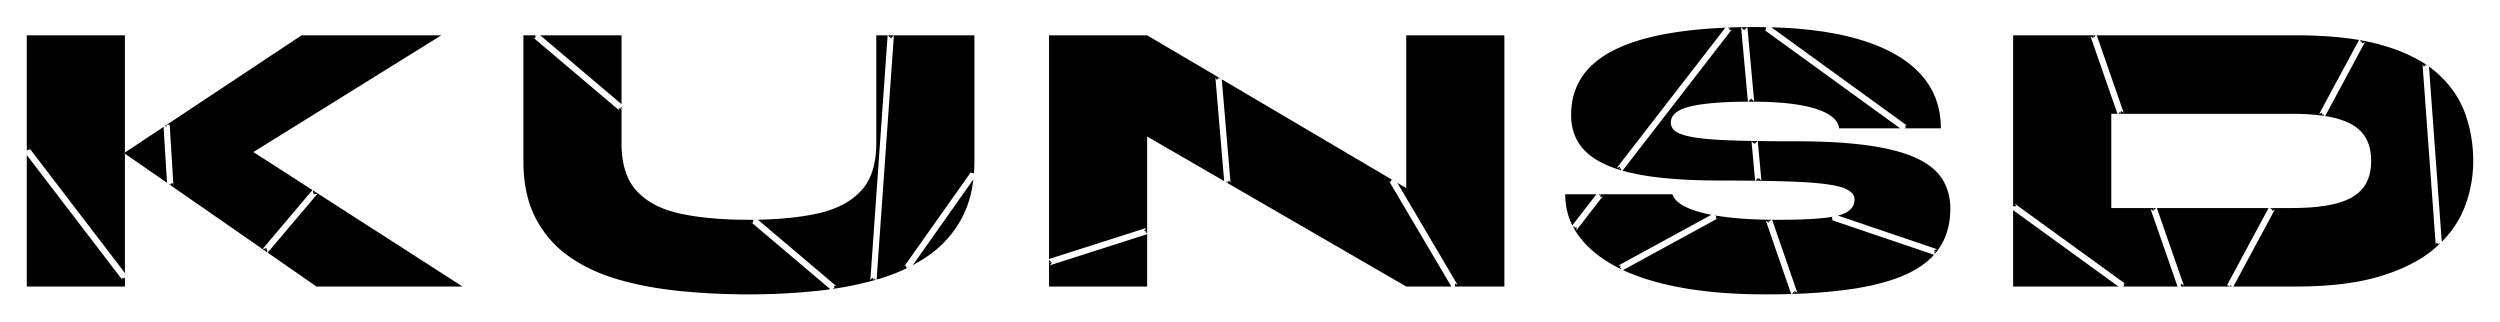
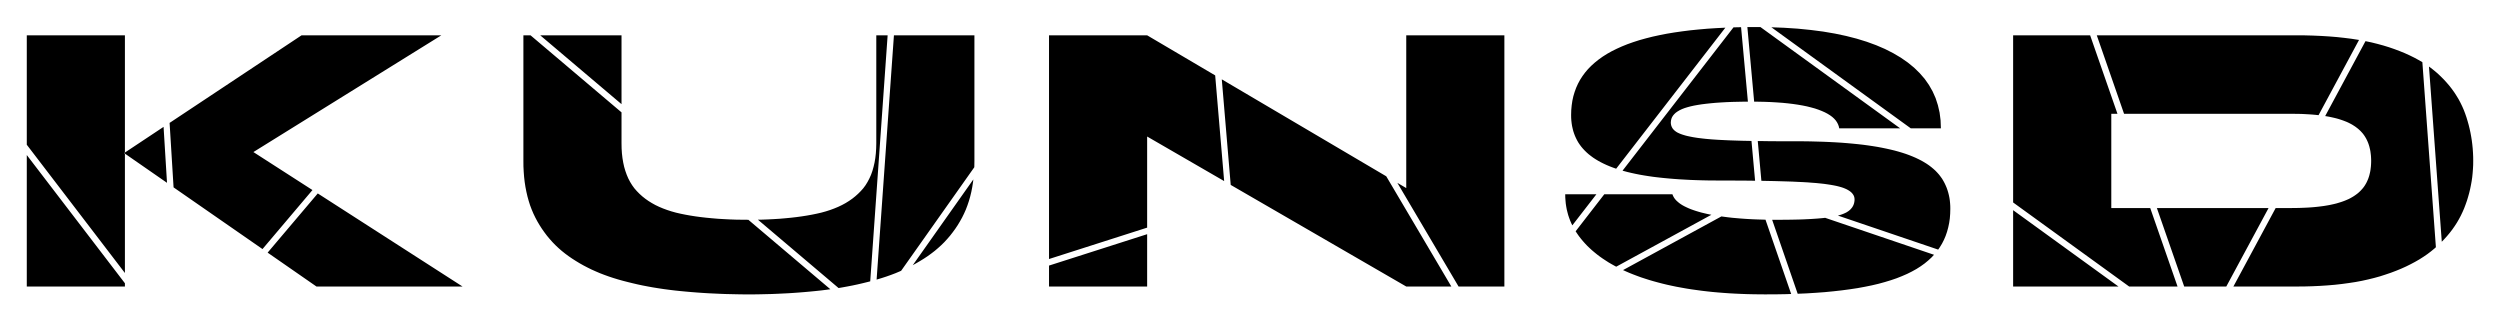
<svg xmlns="http://www.w3.org/2000/svg" viewBox="20 64 560 72" role="img" aria-label="KUNSD">
-   <path fill="#000000" d="M47.98 128.18L47.98 126.31L47.30 126.31L47.43 126.72L47.43 126.73L26.00 98.73L26.00 128.18ZM26.01 97.59L26.00 97.59L26.00 97.81L26.14 97.76ZM123.61 128.18L90.59 106.96L90.22 107.53L91.11 107.40L91.12 107.40L79.95 120.59L90.89 128.18ZM79.44 120.11L79.38 120.20L79.89 120.55L79.78 119.71ZM57.41 104.95L56.64 92.42L47.98 98.17L47.98 98.41ZM58.14 105.45L58.14 105.44L58.13 105.12L57.87 105.27ZM57.32 92.00L57.31 91.98L56.98 92.19L57.34 92.37ZM26.00 71.91L26.00 97.56L26.69 97.56L26.55 97.15L26.56 97.15L47.98 125.15L47.98 98.41L47.81 98.29L47.98 98.17L47.98 71.91ZM47.98 126.28L47.98 126.07L47.84 126.11L47.97 126.28ZM79.37 120.18L79.76 119.62L78.85 119.74L78.84 119.74L89.99 106.57L76.76 98.06L118.86 71.91L87.55 71.91L57.32 91.97L57.33 91.97L58.01 91.93L58.84 105.42L58.84 105.42L58.55 104.90L58.15 105.46ZM90.58 106.95L90.08 106.62L90.19 107.41L90.54 107.01ZM225.25 122.96L226.12 122.45L226.98 121.92L227.81 121.37L228.61 120.79L229.39 120.19L230.13 119.56L230.85 118.91L231.54 118.23L232.19 117.52L232.82 116.79L233.41 116.03L233.98 115.25L234.52 114.44L235.02 113.61L235.50 112.75L235.94 111.86L236.35 110.94L236.71 109.99L237.04 109.01L237.33 108.00L237.58 106.96L237.79 105.88L237.96 104.78L238.03 104.19L224.46 123.40ZM238.17 102.81L238.15 102.81L238.06 102.94L238.15 102.98ZM223.13 124.06L223.14 124.07L223.28 124.00L223.22 123.93ZM215.90 100.41L215.68 101.37L215.42 102.29L215.11 103.16L214.74 103.98L214.33 104.76L213.88 105.49L213.37 106.18L212.81 106.81L212.21 107.41L211.57 107.98L210.89 108.52L210.17 109.02L209.41 109.49L208.60 109.93L207.76 110.33L206.87 110.70L205.95 111.04L204.98 111.35L203.97 111.63L202.92 111.87L201.84 112.09L200.72 112.29L199.57 112.47L198.39 112.63L197.18 112.77L195.93 112.89L194.65 113.00L193.35 113.08L192.01 113.15L190.64 113.20L189.77 113.21L207.38 128.13L207.37 128.13L206.83 127.98L206.93 128.66L207.49 128.57L208.66 128.38L209.81 128.17L210.95 127.95L212.08 127.71L213.20 127.45L214.30 127.18L215.39 126.90L215.63 126.83L215.45 126.17L214.95 126.78L214.95 126.78L218.83 71.91L216.29 71.91L216.29 96.09L216.26 97.24L216.19 98.34L216.07 99.40ZM188.72 113.23L188.72 113.24L188.90 113.39L188.96 113.23ZM219.53 71.91L218.89 71.91L219.49 72.55L219.53 72.05ZM140.12 72.07L140.18 71.91L139.94 71.91L139.94 71.92ZM159.20 88.23L159.22 88.23L159.22 87.93L158.97 88.04ZM159.22 71.91L141.01 71.91L159.22 87.33ZM218.56 125.94L219.58 125.58L220.58 125.20L221.55 124.79L222.51 124.37L223.11 124.08L222.81 123.46L222.56 123.68L222.55 123.67L237.60 102.39L237.60 102.39L237.48 102.72L238.17 102.78L238.19 102.47L238.25 101.27L238.27 100.04L238.27 71.91L219.55 71.91L219.55 72.59L220.23 71.95L220.23 71.95L216.36 126.63L216.46 126.60L217.52 126.28ZM215.65 126.80L215.65 126.83L216.11 126.70L215.68 126.34ZM186.32 113.22L184.88 113.20L183.47 113.15L182.11 113.08L180.77 113.00L179.48 112.89L178.22 112.77L176.99 112.63L175.80 112.47L174.65 112.29L173.53 112.09L172.45 111.87L171.41 111.63L170.41 111.35L169.45 111.04L168.53 110.70L167.65 110.33L166.81 109.93L166.02 109.49L165.26 109.02L164.55 108.52L163.87 107.98L163.24 107.41L162.65 106.81L162.10 106.18L161.60 105.49L161.15 104.76L160.74 103.98L160.39 103.16L160.08 102.29L159.81 101.37L159.60 100.41L159.43 99.40L159.31 98.34L159.24 97.24L159.22 96.09L159.22 88.26L158.53 88.26L158.77 88.78L158.77 88.78L139.47 72.44L139.48 72.43L139.92 72.59L139.92 71.91L137.24 71.91L137.24 100.04L137.25 101.27L137.31 102.47L137.40 103.64L137.53 104.78L137.70 105.88L137.91 106.96L138.15 108.00L138.43 109.01L138.74 109.99L139.10 110.94L139.49 111.86L139.92 112.75L140.38 113.61L140.87 114.44L141.39 115.25L141.94 116.03L142.51 116.79L143.12 117.52L143.75 118.23L144.41 118.91L145.10 119.56L145.82 120.19L146.57 120.79L147.35 121.37L148.15 121.92L148.98 122.45L149.82 122.96L150.69 123.45L151.59 123.92L152.50 124.37L153.44 124.79L154.40 125.20L155.39 125.58L156.39 125.94L157.42 126.28L158.47 126.60L159.54 126.90L160.63 127.18L161.73 127.45L162.84 127.71L163.97 127.95L165.12 128.17L166.28 128.38L167.46 128.57L168.65 128.75L169.86 128.91L171.08 129.06L172.32 129.19L173.57 129.31L174.83 129.42L176.09 129.52L177.36 129.61L178.64 129.69L179.93 129.75L181.22 129.81L182.52 129.86L183.83 129.89L185.14 129.92L186.47 129.94L187.80 129.94L189.06 129.94L190.31 129.92L191.56 129.89L192.81 129.86L194.06 129.81L195.30 129.75L196.55 129.69L197.78 129.61L199.02 129.52L200.25 129.42L201.48 129.31L202.70 129.19L203.92 129.06L205.12 128.91L206.00 128.79L188.25 113.76L188.26 113.76L188.70 113.92L188.70 113.23L187.80 113.23ZM206.91 128.66L206.91 128.65L206.68 128.46L206.61 128.71ZM276.96 128.18L276.96 116.46L255.19 123.42L255.19 123.41L255.66 122.76L254.98 122.76L254.98 128.18ZM276.96 115.73L276.93 115.73L276.48 115.88L276.96 116.23ZM292.97 81.69L293.25 81.51L292.95 81.34L292.95 81.35ZM335.00 128.18L345.10 128.18L331.16 104.58L331.17 104.57L331.41 104.81L331.76 104.22L293.68 81.77L295.64 104.93L295.63 104.93L295.30 104.40L294.95 105.00ZM335.00 71.91L335.00 106.13L333.01 104.96L346.51 127.83L346.51 127.83L345.92 127.50L345.92 128.18L355.91 128.18L356.98 128.18L356.98 123.58L356.98 71.91ZM331.78 104.23L331.78 104.24L331.86 104.37L331.92 104.31ZM276.75 115.06L276.75 115.07L276.28 115.71L276.96 115.71L276.96 94.58L294.21 104.56L292.25 81.39L292.25 81.39L292.59 81.92L292.94 81.32L276.96 71.91L260.00 71.91L254.98 71.91L254.98 79.01L254.98 122.02ZM294.93 104.98L294.94 104.97L294.91 104.63L294.63 104.81ZM255.01 122.74L255.46 122.60L254.98 122.25L254.98 122.74ZM454.69 90.95L454.47 89.22L454.09 87.57L453.58 85.99L452.91 84.48L452.09 83.04L451.13 81.67L450.01 80.38L448.75 79.15L447.34 78.00L445.79 76.92L444.08 75.91L442.23 74.97L440.25 74.12L438.14 73.35L435.90 72.66L433.52 72.05L431.01 71.52L428.37 71.07L425.59 70.71L422.69 70.42L419.65 70.22L416.79 70.11L447.24 92.18L447.24 92.19L446.84 92.06L446.84 92.75L454.76 92.75ZM415.58 70.09L415.58 70.10L415.74 70.22L415.78 70.09ZM426.70 129.59L428.73 129.44L430.69 129.25L432.56 129.04L434.36 128.80L436.08 128.54L437.72 128.24L439.29 127.92L440.78 127.57L442.20 127.18L443.55 126.77L444.84 126.33L446.05 125.85L447.20 125.35L448.28 124.81L449.29 124.25L450.23 123.65L451.11 123.02L451.91 122.36L452.65 121.68L453.22 121.07L430.13 113.24L430.14 113.23L430.47 113.25L430.35 112.57L430.20 112.60L429.64 112.69L429.05 112.77L428.43 112.84L427.77 112.90L427.07 112.96L426.34 113.01L425.57 113.06L424.76 113.10L423.91 113.14L423.02 113.17L422.10 113.19L421.13 113.21L420.13 113.22L419.09 113.23L418.01 113.23L416.96 113.23L422.61 129.60L422.60 129.60L421.94 129.14L421.96 129.83L422.40 129.81L424.59 129.72ZM453.69 120.51L453.67 120.49L453.25 120.34L453.40 120.87ZM416.22 113.25L416.37 113.68L416.70 113.23L416.22 113.22ZM384.96 125.12L385.81 125.46L386.68 125.79L387.58 126.12L388.50 126.42L389.44 126.72L390.40 127.00L391.39 127.27L392.39 127.53L393.42 127.78L394.47 128.01L395.53 128.23L396.62 128.43L397.74 128.63L398.87 128.81L400.02 128.97L401.20 129.13L402.39 129.27L403.60 129.40L404.84 129.51L406.09 129.61L407.36 129.70L408.64 129.77L409.95 129.83L411.28 129.88L412.62 129.91L413.99 129.93L415.37 129.94L417.79 129.93L420.14 129.89L421.22 129.85L415.55 113.45L415.56 113.45L416.19 113.90L416.20 113.22L415.82 113.22L414.77 113.19L413.73 113.16L412.72 113.12L411.73 113.07L410.76 113.01L409.82 112.94L408.90 112.86L408.00 112.78L407.12 112.68L406.27 112.57L405.44 112.46L404.64 112.34L404.46 112.31L404.34 112.98L404.78 112.91L404.78 112.92L383.56 124.50L384.13 124.76ZM382.80 124.11L382.80 124.13L383.11 124.28L383.10 123.95ZM421.94 129.80L421.78 129.35L421.44 129.84L421.94 129.83ZM370.73 109.58L370.83 110.25L370.95 110.91L371.11 111.55L371.28 112.19L371.49 112.81L371.72 113.43L371.98 114.03L372.20 114.48L377.59 107.52L370.61 107.52L370.62 108.22L370.67 108.90ZM372.56 115.15L372.58 115.14L372.84 114.80L372.35 114.76ZM378.46 107.53L378.46 107.52L378.14 107.52L378.27 107.79ZM404.48 70.30L402.47 70.43L400.52 70.60L398.63 70.79L396.81 71.02L395.06 71.27L393.37 71.55L391.74 71.87L390.18 72.21L388.68 72.59L387.24 72.99L385.87 73.43L384.57 73.89L383.33 74.39L382.15 74.92L381.04 75.47L379.99 76.06L379.01 76.68L378.10 77.33L377.25 78.01L376.46 78.72L375.73 79.46L375.07 80.24L374.48 81.04L373.94 81.88L373.47 82.75L373.06 83.66L372.72 84.59L372.43 85.56L372.21 86.56L372.06 87.59L371.96 88.66L371.93 89.76L371.94 90.39L371.98 91.01L372.05 91.62L372.14 92.21L372.27 92.79L372.41 93.35L372.59 93.90L372.79 94.43L373.02 94.94L373.27 95.44L373.55 95.93L373.86 96.39L374.20 96.85L374.57 97.29L374.97 97.72L375.39 98.13L375.85 98.54L376.34 98.92L376.85 99.30L377.40 99.66L377.98 100.01L378.58 100.34L379.22 100.66L379.89 100.97L380.58 101.26L381.31 101.54L382.07 101.81L382.72 102.02L382.93 101.36L382.19 101.60L382.18 101.59L406.48 70.20ZM407.38 70.18L407.37 70.16L407.06 70.18L407.19 70.42ZM373.69 116.91L374.11 117.45L374.55 117.98L375.02 118.51L375.51 119.03L376.03 119.53L376.57 120.03L377.14 120.51L377.73 120.99L378.35 121.46L378.99 121.91L379.66 122.35L380.34 122.79L381.05 123.20L381.79 123.61L382.55 124.01L382.78 124.12L383.08 123.50L382.45 123.51L382.45 123.51L403.35 112.11L403.13 112.07L402.41 111.92L401.73 111.76L401.07 111.60L400.44 111.42L399.85 111.24L399.28 111.05L398.73 110.85L398.22 110.64L397.74 110.42L397.29 110.20L396.87 109.97L396.49 109.73L396.14 109.48L395.83 109.22L395.54 108.96L395.29 108.69L395.07 108.41L394.89 108.12L394.74 107.82L394.62 107.52L378.48 107.52L378.48 108.20L379.02 107.94L379.03 107.95L373.11 115.59L373.11 115.58L373.17 114.84L372.56 115.17L372.59 115.21L372.93 115.79L373.30 116.35ZM404.21 112.26L404.24 112.42L404.43 112.31L404.43 112.30ZM409.28 95.50L408.33 95.47L407.43 95.44L406.56 95.40L405.72 95.36L404.92 95.32L404.15 95.27L403.42 95.22L402.72 95.16L402.06 95.10L401.43 95.03L400.84 94.96L400.28 94.89L399.76 94.81L399.27 94.73L398.80 94.64L398.36 94.55L397.94 94.46L397.55 94.36L397.18 94.25L396.83 94.14L396.52 94.03L396.22 93.91L395.96 93.79L395.71 93.67L395.50 93.54L395.30 93.40L395.12 93.26L394.96 93.11L394.81 92.95L394.68 92.79L394.57 92.61L394.48 92.43L394.40 92.25L394.34 92.05L394.30 91.85L394.27 91.64L394.26 91.43L394.30 91.01L394.39 90.62L394.54 90.24L394.76 89.89L395.04 89.56L395.37 89.25L395.78 88.96L396.24 88.69L396.76 88.44L397.35 88.21L398.00 88.01L398.71 87.82L399.48 87.65L400.32 87.50L401.22 87.36L402.19 87.24L403.22 87.13L404.32 87.03L405.49 86.95L406.72 86.88L408.01 86.83L409.37 86.80L410.80 86.77L411.53 86.77L410.01 70.14L410.02 70.14L410.71 70.76L410.70 70.08L408.70 70.12L407.40 70.16L407.42 70.85L407.93 70.59L407.94 70.59L383.45 102.23L383.69 102.30L384.55 102.53L385.44 102.74L386.36 102.94L387.31 103.13L388.29 103.30L389.30 103.46L390.35 103.61L391.43 103.74L392.54 103.86L393.69 103.97L394.87 104.07L396.08 104.16L397.33 104.23L398.61 104.30L399.93 104.35L401.27 104.39L402.66 104.42L404.07 104.43L405.52 104.44L407.45 104.44L409.30 104.45L411.08 104.46L412.79 104.48L413.14 104.48L412.34 95.64L412.35 95.64L413.01 96.26L413.02 95.58L412.36 95.57L411.29 95.55L410.26 95.53ZM412.22 86.77L412.22 86.65L412.17 86.13L411.60 86.77ZM413.84 104.49L413.84 104.40L413.79 103.87L413.23 104.49ZM382.74 102.02L382.87 102.06L383.19 102.16L383.03 101.64L382.75 101.99ZM455.44 117.73L455.82 116.84L456.14 115.91L456.40 114.95L456.61 113.96L456.76 112.93L456.84 111.87L456.87 110.77L456.86 110.13L456.82 109.51L456.76 108.90L456.67 108.30L456.55 107.72L456.41 107.16L456.24 106.60L456.05 106.06L455.83 105.54L455.59 105.03L455.32 104.53L455.03 104.04L454.70 103.58L454.35 103.12L453.96 102.68L453.55 102.25L453.10 101.84L452.62 101.44L452.11 101.05L451.57 100.68L451.00 100.33L450.39 99.98L449.76 99.66L449.09 99.34L448.39 99.04L447.66 98.75L446.89 98.47L446.09 98.21L445.25 97.96L444.38 97.72L443.47 97.50L442.53 97.29L441.55 97.09L440.54 96.90L439.49 96.73L438.41 96.57L437.29 96.42L436.13 96.29L434.93 96.17L433.70 96.06L432.42 95.96L431.11 95.88L429.76 95.81L428.36 95.75L426.93 95.71L425.46 95.67L423.95 95.65L422.40 95.65L421.00 95.65L419.64 95.64L418.33 95.64L417.05 95.63L415.81 95.62L414.62 95.60L413.74 95.59L414.55 104.43L414.54 104.43L413.87 103.81L413.86 104.49L414.42 104.50L415.98 104.53L417.47 104.56L418.89 104.60L420.23 104.64L421.49 104.68L422.69 104.74L423.81 104.79L424.87 104.85L425.87 104.93L426.82 105.00L427.71 105.09L428.55 105.18L429.33 105.29L430.06 105.40L430.73 105.52L431.34 105.64L431.91 105.78L432.41 105.92L432.87 106.07L433.27 106.23L433.65 106.40L433.98 106.58L434.28 106.77L434.55 106.97L434.78 107.18L434.97 107.40L435.13 107.63L435.26 107.87L435.35 108.13L435.40 108.39L435.42 108.66L435.41 108.95L435.37 109.23L435.32 109.49L435.24 109.75L435.14 110.00L435.02 110.23L434.88 110.46L434.71 110.67L434.53 110.88L434.32 111.07L434.09 111.26L433.83 111.43L433.56 111.60L433.24 111.75L432.90 111.90L432.53 112.04L432.13 112.17L431.69 112.29L453.92 119.83L453.92 119.84L453.18 120.06L453.71 120.49L453.94 120.20L454.50 119.41L455.00 118.59ZM413.47 95.59L413.04 95.58L413.04 95.67L413.09 96.20L413.66 95.59ZM430.38 112.58L430.53 112.63L430.53 112.54L430.38 112.57ZM416.64 86.86L417.98 86.94L419.25 87.03L420.47 87.15L421.63 87.29L422.73 87.45L423.77 87.63L424.75 87.83L425.67 88.06L426.54 88.30L427.34 88.57L428.08 88.86L428.76 89.16L429.37 89.48L429.92 89.82L430.41 90.18L430.83 90.56L431.19 90.96L431.48 91.38L431.71 91.82L431.88 92.27L431.99 92.75L445.64 92.75L415.15 70.65L415.16 70.65L415.54 70.78L415.55 70.09L413.17 70.06L411.41 70.07L412.93 86.70L412.92 86.70L412.24 86.08L412.24 86.77L412.29 86.77L413.80 86.78L415.25 86.81ZM410.90 70.07L410.72 70.08L410.72 70.22L410.76 70.72L411.34 70.07ZM446.65 92.61L446.61 92.75L446.81 92.75L446.81 92.73ZM470.94 126.35L470.94 128.18L476.34 128.18L494.54 128.18L470.94 111.08ZM495.72 128.18L495.72 128.17L495.55 128.05L495.51 128.18ZM567.48 117.61L568.13 116.89L568.74 116.16L569.31 115.42L569.84 114.66L570.34 113.89L570.80 113.10L571.23 112.29L571.62 111.47L571.98 110.64L572.30 109.79L572.60 108.94L572.86 108.08L573.10 107.22L573.31 106.34L573.49 105.46L573.65 104.58L573.78 103.68L573.87 102.78L573.94 101.88L573.99 100.96L574.00 100.04L573.99 99.12L573.95 98.21L573.89 97.30L573.80 96.40L573.69 95.51L573.55 94.63L573.39 93.75L573.20 92.87L572.99 92.01L572.75 91.15L572.49 90.29L572.20 89.45L571.88 88.61L571.52 87.79L571.13 86.99L570.71 86.20L570.24 85.43L569.75 84.67L569.21 83.92L568.64 83.19L568.03 82.48L567.39 81.78L566.71 81.10L566.00 80.43L565.24 79.79L564.44 79.16L564.09 78.91L566.96 118.15ZM563.59 78.56L563.36 78.41L563.35 78.43L563.38 78.75L563.64 78.59ZM566.30 118.76L566.31 118.78L566.54 118.56L566.28 118.46ZM492.93 110.60L492.93 89.49L494.31 89.49L488.27 72.14L488.28 72.13L488.93 72.59L488.93 71.91L470.94 71.91L470.94 110.21L471.63 110.21L471.35 109.66L471.35 109.65L496.14 127.62L496.14 127.62L495.74 127.49L495.74 128.18L507.77 128.18L501.73 110.83L501.74 110.82L502.39 111.28L502.39 110.60ZM495.04 89.49L495.04 89.46L494.89 89.03L494.56 89.49ZM528.54 110.60L528.76 110.96L528.94 110.62L528.94 110.60ZM503.14 110.60L509.18 127.95L509.17 127.96L508.52 127.50L508.52 128.18L519.48 128.18L519.48 128.18L518.87 127.85L528.16 110.60ZM502.41 110.63L502.56 111.06L502.89 110.60L502.41 110.60ZM545.09 72.48L543.43 72.30L541.71 72.16L539.93 72.05L538.10 71.97L536.20 71.92L534.25 71.91L489.68 71.91L495.71 89.26L495.71 89.26L495.06 88.81L495.06 89.49L533.37 89.49L534.19 89.50L534.97 89.51L535.74 89.53L536.49 89.57L537.22 89.61L537.93 89.66L538.61 89.72L539.28 89.79L539.92 89.86L540.09 89.89L540.19 89.21L539.49 89.56L539.48 89.56L548.42 72.95L548.25 72.92L546.70 72.68ZM549.13 73.11L549.13 73.08L548.65 72.99L548.91 73.53ZM488.95 71.94L489.10 72.37L489.43 71.91L488.95 71.91ZM537.90 128.12L539.65 128.04L541.35 127.93L543.00 127.79L544.60 127.61L546.14 127.40L547.64 127.17L549.08 126.90L550.48 126.59L551.82 126.26L553.12 125.90L554.36 125.50L555.57 125.09L556.73 124.65L557.85 124.19L558.94 123.70L559.97 123.19L560.97 122.66L561.93 122.11L562.84 121.53L563.72 120.93L564.55 120.30L565.34 119.65L566.09 118.99L566.29 118.79L565.82 118.30L565.61 118.84L565.60 118.84L562.65 78.46L562.66 78.46L562.97 78.98L563.34 78.40L562.70 77.98L561.75 77.43L560.77 76.90L559.73 76.39L558.65 75.90L557.52 75.44L556.35 75.00L555.13 74.58L553.86 74.19L552.54 73.83L551.17 73.49L549.74 73.19L549.15 73.09L549.03 73.76L549.75 73.41L549.76 73.42L540.84 90.00L541.15 90.05L541.73 90.15L542.29 90.27L542.83 90.39L543.36 90.52L543.86 90.66L544.35 90.82L544.82 90.98L545.27 91.15L545.70 91.32L546.11 91.51L546.50 91.71L546.87 91.91L547.22 92.13L547.56 92.35L547.88 92.59L548.19 92.83L548.47 93.08L548.75 93.34L549.00 93.61L549.25 93.89L549.47 94.18L549.68 94.48L549.87 94.79L550.05 95.10L550.21 95.43L550.36 95.76L550.50 96.11L550.62 96.46L550.73 96.82L550.82 97.19L550.91 97.57L550.98 97.96L551.03 98.36L551.08 98.77L551.11 99.18L551.13 99.61L551.14 100.04L551.13 100.48L551.11 100.90L551.08 101.32L551.03 101.73L550.98 102.13L550.91 102.52L550.82 102.90L550.73 103.27L550.62 103.63L550.50 103.98L550.36 104.33L550.21 104.66L550.05 104.99L549.87 105.30L549.68 105.61L549.47 105.91L549.25 106.19L549.00 106.47L548.75 106.74L548.47 107.01L548.19 107.26L547.88 107.50L547.56 107.73L547.22 107.96L546.87 108.17L546.50 108.38L546.11 108.58L545.70 108.76L545.27 108.94L544.82 109.11L544.35 109.27L543.86 109.42L543.36 109.57L542.83 109.70L542.29 109.82L541.73 109.94L541.15 110.04L540.54 110.14L539.92 110.22L539.28 110.30L538.61 110.37L537.93 110.43L537.22 110.48L536.49 110.52L535.74 110.55L534.97 110.58L534.19 110.59L533.37 110.60L528.97 110.60L528.97 111.28L529.56 110.92L529.57 110.93L520.28 128.18L534.25 128.18L536.10 128.17ZM540.12 89.86L540.11 89.89L540.54 89.95L540.58 89.96L540.33 89.46ZM519.50 128.16L519.50 128.18L519.90 128.18L519.69 127.82Z" />
+   <path fill="#000000" d="M47.98 128.18L47.98 127.45L26.00 98.73L26.00 128.18ZM123.61 128.18L91.18 107.33L79.95 120.59L90.89 128.18ZM26.00 96.42L47.98 125.15L47.98 98.41L47.81 98.29L47.98 98.17L47.98 71.91L26.00 71.91ZM56.64 92.42L47.98 98.17L47.98 98.41L57.41 104.95ZM78.80 119.79L89.99 106.57L76.76 98.06L118.86 71.91L87.55 71.91L57.99 91.53L58.88 105.97ZM225.25 122.96L226.12 122.45L226.98 121.92L227.81 121.37L228.61 120.79L229.39 120.19L230.13 119.56L230.85 118.91L231.54 118.23L232.19 117.52L232.82 116.79L233.41 116.03L233.98 115.25L234.52 114.44L235.02 113.61L235.50 112.75L235.94 111.86L236.35 110.94L236.71 109.99L237.04 109.01L237.33 108.00L237.58 106.96L237.79 105.88L237.96 104.78L238.03 104.19L224.46 123.40ZM141.01 71.91L159.22 87.33L159.22 71.91ZM215.68 101.37L215.42 102.29L215.11 103.16L214.74 103.98L214.33 104.76L213.88 105.49L213.37 106.18L212.81 106.81L212.21 107.41L211.57 107.98L210.89 108.52L210.17 109.02L209.41 109.49L208.60 109.93L207.76 110.33L206.87 110.70L205.95 111.04L204.98 111.35L203.97 111.63L202.92 111.87L201.84 112.09L200.72 112.29L199.57 112.47L198.39 112.63L197.18 112.77L195.93 112.89L194.65 113.00L193.35 113.08L192.01 113.15L190.64 113.20L189.77 113.21L207.84 128.52L208.66 128.38L209.81 128.17L210.95 127.95L212.08 127.71L213.20 127.45L214.30 127.18L214.93 127.02L218.83 71.91L216.29 71.91L216.29 96.09L216.26 97.24L216.19 98.34L216.07 99.40L215.90 100.41ZM218.56 125.94L219.58 125.58L220.58 125.20L221.55 124.79L221.85 124.66L238.24 101.47L238.25 101.27L238.27 100.04L238.27 71.91L220.24 71.91L216.36 126.63L216.46 126.60L217.52 126.28ZM186.32 113.22L184.88 113.20L183.47 113.15L182.11 113.08L180.77 113.00L179.48 112.89L178.22 112.77L176.99 112.63L175.80 112.47L174.65 112.29L173.53 112.09L172.45 111.87L171.41 111.63L170.41 111.35L169.45 111.04L168.53 110.70L167.65 110.33L166.81 109.93L166.02 109.49L165.26 109.02L164.55 108.52L163.87 107.98L163.24 107.41L162.65 106.81L162.10 106.18L161.60 105.49L161.15 104.76L160.74 103.98L160.39 103.16L160.08 102.29L159.81 101.37L159.60 100.41L159.43 99.40L159.31 98.34L159.24 97.24L159.22 96.09L159.22 89.17L138.84 71.91L137.24 71.91L137.24 100.04L137.25 101.27L137.31 102.47L137.40 103.64L137.53 104.78L137.70 105.88L137.91 106.96L138.15 108.00L138.43 109.01L138.74 109.99L139.10 110.94L139.49 111.86L139.92 112.75L140.38 113.61L140.87 114.44L141.39 115.25L141.94 116.03L142.51 116.79L143.12 117.52L143.75 118.23L144.41 118.91L145.10 119.56L145.82 120.19L146.57 120.79L147.35 121.37L148.15 121.92L148.98 122.45L149.82 122.96L150.69 123.45L151.59 123.92L152.50 124.37L153.44 124.79L154.40 125.20L155.39 125.58L156.39 125.94L157.42 126.28L158.47 126.60L159.54 126.90L160.63 127.18L161.73 127.45L162.84 127.71L163.97 127.95L165.12 128.17L166.28 128.38L167.46 128.57L168.65 128.75L169.86 128.91L171.08 129.06L172.32 129.19L173.57 129.31L174.83 129.42L176.09 129.52L177.36 129.61L178.64 129.69L179.93 129.75L181.22 129.81L182.52 129.86L183.83 129.89L185.14 129.92L186.47 129.94L187.80 129.94L189.06 129.94L190.31 129.92L191.56 129.89L192.81 129.86L194.06 129.81L195.30 129.75L196.55 129.69L197.78 129.61L199.02 129.52L200.25 129.42L201.48 129.31L202.70 129.19L203.92 129.06L205.12 128.91L206.00 128.79L187.63 113.23ZM276.96 128.18L276.96 116.46L254.98 123.49L254.98 128.18ZM335.00 128.18L345.10 128.18L330.52 103.49L293.68 81.77L295.68 105.42ZM335.00 71.91L335.00 106.13L333.01 104.96L346.72 128.18L355.91 128.18L356.98 128.18L356.98 123.58L356.98 71.91ZM276.96 114.99L276.96 94.58L294.21 104.56L292.20 80.89L276.96 71.91L260.00 71.91L254.98 71.91L254.98 79.01L254.98 122.02ZM454.69 90.95L454.47 89.22L454.09 87.57L453.58 85.99L452.91 84.48L452.09 83.04L451.13 81.67L450.01 80.38L448.75 79.15L447.34 78.00L445.79 76.92L444.08 75.91L442.23 74.97L440.25 74.12L438.14 73.35L435.90 72.66L433.52 72.05L431.01 71.52L428.37 71.07L425.59 70.71L422.69 70.42L419.65 70.22L416.79 70.11L448.02 92.75L454.76 92.75ZM426.70 129.59L428.73 129.44L430.69 129.25L432.56 129.04L434.36 128.80L436.08 128.54L437.72 128.24L439.29 127.92L440.78 127.57L442.20 127.18L443.55 126.77L444.84 126.33L446.05 125.85L447.20 125.35L448.28 124.81L449.29 124.25L450.23 123.65L451.11 123.02L451.91 122.36L452.65 121.68L453.22 121.07L428.83 112.79L428.43 112.84L427.77 112.90L427.07 112.96L426.34 113.01L425.57 113.06L424.76 113.10L423.91 113.14L423.02 113.17L422.10 113.19L421.13 113.21L420.13 113.22L419.09 113.23L418.01 113.23L416.96 113.23L422.68 129.80L424.59 129.72ZM384.96 125.12L385.81 125.46L386.68 125.79L387.58 126.12L388.50 126.42L389.44 126.72L390.40 127.00L391.39 127.27L392.39 127.53L393.42 127.78L394.47 128.01L395.53 128.23L396.62 128.43L397.74 128.63L398.87 128.81L400.02 128.97L401.20 129.13L402.39 129.27L403.60 129.40L404.84 129.51L406.09 129.61L407.36 129.70L408.64 129.77L409.95 129.83L411.28 129.88L412.62 129.91L413.99 129.93L415.37 129.94L417.79 129.93L420.14 129.89L421.22 129.85L415.47 113.21L414.77 113.19L413.73 113.16L412.72 113.12L411.73 113.07L410.76 113.01L409.82 112.94L408.90 112.86L408.00 112.78L407.12 112.68L406.27 112.57L405.59 112.48L383.56 124.50L384.13 124.76ZM402.47 70.43L400.52 70.60L398.63 70.79L396.81 71.02L395.06 71.27L393.37 71.55L391.74 71.87L390.18 72.21L388.68 72.59L387.24 72.99L385.87 73.43L384.57 73.89L383.33 74.39L382.15 74.92L381.04 75.47L379.99 76.06L379.01 76.68L378.10 77.33L377.25 78.01L376.46 78.72L375.73 79.46L375.07 80.24L374.48 81.04L373.94 81.88L373.47 82.75L373.06 83.66L372.72 84.59L372.43 85.56L372.21 86.56L372.06 87.59L371.96 88.66L371.93 89.76L371.94 90.39L371.98 91.01L372.05 91.62L372.14 92.21L372.27 92.79L372.41 93.35L372.59 93.90L372.79 94.43L373.02 94.94L373.27 95.44L373.55 95.93L373.86 96.39L374.20 96.85L374.57 97.29L374.97 97.72L375.39 98.13L375.85 98.54L376.34 98.92L376.85 99.30L377.40 99.66L377.98 100.01L378.58 100.34L379.22 100.66L379.89 100.97L380.58 101.26L381.31 101.54L382.02 101.79L406.48 70.20L404.48 70.30ZM370.83 110.25L370.95 110.91L371.11 111.55L371.28 112.19L371.49 112.81L371.72 113.43L371.98 114.03L372.20 114.48L377.59 107.52L370.61 107.52L370.62 108.22L370.67 108.90L370.73 109.58ZM408.33 95.47L407.43 95.44L406.56 95.40L405.72 95.36L404.92 95.32L404.15 95.27L403.42 95.22L402.72 95.16L402.06 95.10L401.43 95.03L400.84 94.96L400.28 94.89L399.76 94.81L399.27 94.73L398.80 94.64L398.36 94.55L397.94 94.46L397.55 94.36L397.18 94.25L396.83 94.14L396.52 94.03L396.22 93.91L395.96 93.79L395.71 93.67L395.50 93.54L395.30 93.40L395.12 93.26L394.96 93.11L394.81 92.95L394.68 92.79L394.57 92.61L394.48 92.43L394.40 92.25L394.34 92.05L394.30 91.85L394.27 91.64L394.26 91.43L394.30 91.01L394.39 90.62L394.54 90.24L394.76 89.89L395.04 89.56L395.37 89.25L395.78 88.96L396.24 88.69L396.76 88.44L397.35 88.21L398.00 88.01L398.71 87.82L399.48 87.65L400.32 87.50L401.22 87.36L402.19 87.24L403.22 87.13L404.32 87.03L405.49 86.95L406.72 86.88L408.01 86.83L409.37 86.80L410.80 86.77L411.53 86.77L410.00 70.09L408.70 70.12L408.30 70.13L383.45 102.23L383.69 102.30L384.55 102.53L385.44 102.74L386.36 102.94L387.31 103.13L388.29 103.30L389.30 103.46L390.35 103.61L391.43 103.74L392.54 103.86L393.69 103.97L394.87 104.07L396.08 104.16L397.33 104.23L398.61 104.30L399.93 104.35L401.27 104.39L402.66 104.42L404.07 104.43L405.52 104.44L407.45 104.44L409.30 104.45L411.08 104.46L412.79 104.48L413.14 104.48L412.33 95.57L411.29 95.55L410.26 95.53L409.28 95.50ZM374.11 117.45L374.55 117.98L375.02 118.51L375.51 119.03L376.03 119.53L376.57 120.03L377.14 120.51L377.73 120.99L378.35 121.46L378.99 121.91L379.66 122.35L380.34 122.79L381.05 123.20L381.79 123.61L382.03 123.74L403.35 112.11L403.13 112.07L402.41 111.92L401.73 111.76L401.07 111.60L400.44 111.42L399.85 111.24L399.28 111.05L398.73 110.85L398.22 110.64L397.74 110.42L397.29 110.20L396.87 109.97L396.49 109.73L396.14 109.48L395.83 109.22L395.54 108.96L395.29 108.69L395.07 108.41L394.89 108.12L394.74 107.82L394.62 107.52L379.36 107.52L372.94 115.81L373.30 116.35L373.69 116.91ZM417.98 86.94L419.25 87.03L420.47 87.15L421.63 87.29L422.73 87.45L423.77 87.63L424.75 87.83L425.67 88.06L426.54 88.30L427.34 88.57L428.08 88.86L428.76 89.16L429.37 89.48L429.92 89.82L430.41 90.18L430.83 90.56L431.19 90.96L431.48 91.38L431.71 91.82L431.88 92.27L431.99 92.75L445.64 92.75L414.35 70.07L413.17 70.06L411.41 70.07L412.93 86.77L413.80 86.78L415.25 86.81L416.64 86.86ZM455.82 116.84L456.14 115.91L456.40 114.95L456.61 113.96L456.76 112.93L456.84 111.87L456.87 110.77L456.86 110.13L456.82 109.51L456.76 108.90L456.67 108.30L456.55 107.72L456.41 107.16L456.24 106.60L456.05 106.06L455.83 105.54L455.59 105.03L455.32 104.53L455.03 104.04L454.70 103.58L454.35 103.12L453.96 102.68L453.55 102.25L453.10 101.84L452.62 101.44L452.11 101.05L451.57 100.68L451.00 100.33L450.39 99.98L449.76 99.66L449.09 99.34L448.39 99.04L447.66 98.75L446.89 98.47L446.09 98.21L445.25 97.96L444.38 97.72L443.47 97.50L442.53 97.29L441.55 97.09L440.54 96.90L439.49 96.73L438.41 96.57L437.29 96.42L436.13 96.29L434.93 96.17L433.70 96.06L432.42 95.96L431.11 95.88L429.76 95.81L428.36 95.75L426.93 95.71L425.46 95.67L423.95 95.65L422.40 95.65L421.00 95.65L419.64 95.64L418.33 95.64L417.05 95.63L415.81 95.62L414.62 95.60L413.74 95.59L414.55 104.50L415.98 104.53L417.47 104.56L418.89 104.60L420.23 104.64L421.49 104.68L422.69 104.74L423.81 104.79L424.87 104.85L425.87 104.93L426.82 105.00L427.71 105.09L428.55 105.18L429.33 105.29L430.06 105.40L430.73 105.52L431.34 105.64L431.91 105.78L432.41 105.92L432.87 106.07L433.27 106.23L433.65 106.40L433.98 106.58L434.28 106.77L434.55 106.97L434.78 107.18L434.97 107.40L435.13 107.63L435.26 107.87L435.35 108.13L435.40 108.39L435.42 108.66L435.41 108.95L435.37 109.23L435.32 109.49L435.24 109.75L435.14 110.00L435.02 110.23L434.88 110.46L434.71 110.67L434.53 110.88L434.32 111.07L434.09 111.26L433.83 111.43L433.56 111.60L433.24 111.75L432.90 111.90L432.53 112.04L432.13 112.17L431.69 112.29L454.15 119.91L454.50 119.41L455.00 118.59L455.44 117.73ZM470.94 126.35L470.94 128.18L476.34 128.18L494.54 128.18L470.94 111.08ZM567.48 117.61L568.13 116.89L568.74 116.16L569.31 115.42L569.84 114.66L570.34 113.89L570.80 113.10L571.23 112.29L571.62 111.47L571.98 110.64L572.30 109.79L572.60 108.94L572.86 108.08L573.10 107.22L573.31 106.34L573.49 105.46L573.65 104.58L573.78 103.68L573.87 102.78L573.94 101.88L573.99 100.96L574.00 100.04L573.99 99.12L573.95 98.21L573.89 97.30L573.80 96.40L573.69 95.51L573.55 94.63L573.39 93.75L573.20 92.87L572.99 92.01L572.75 91.15L572.49 90.29L572.20 89.45L571.88 88.61L571.52 87.79L571.13 86.99L570.71 86.20L570.24 85.43L569.75 84.67L569.21 83.92L568.64 83.19L568.03 82.48L567.39 81.78L566.71 81.10L566.00 80.43L565.24 79.79L564.44 79.16L564.09 78.91L566.96 118.15ZM492.93 110.60L492.93 89.49L494.31 89.49L488.19 71.91L470.94 71.91L470.94 109.35L496.93 128.18L507.77 128.18L501.65 110.60ZM543.43 72.30L541.71 72.16L539.93 72.05L538.10 71.97L536.20 71.92L534.25 71.91L489.68 71.91L495.79 89.49L533.37 89.49L534.19 89.50L534.97 89.51L535.74 89.53L536.49 89.57L537.22 89.61L537.93 89.66L538.61 89.72L539.28 89.79L539.36 89.79L548.42 72.95L548.25 72.92L546.70 72.68L545.09 72.48ZM509.26 128.18L518.69 128.18L528.16 110.60L503.14 110.60ZM537.90 128.12L539.65 128.04L541.35 127.93L543.00 127.79L544.60 127.61L546.14 127.40L547.64 127.17L549.08 126.90L550.48 126.59L551.82 126.26L553.12 125.90L554.36 125.50L555.57 125.09L556.73 124.65L557.85 124.19L558.94 123.70L559.97 123.19L560.97 122.66L561.93 122.11L562.84 121.53L563.72 120.93L564.55 120.30L565.34 119.65L565.64 119.38L562.61 77.93L561.75 77.43L560.77 76.90L559.73 76.39L558.65 75.90L557.52 75.44L556.35 75.00L555.13 74.58L553.86 74.19L552.54 73.83L551.17 73.49L549.87 73.22L540.84 90.00L541.15 90.05L541.73 90.15L542.29 90.27L542.83 90.39L543.36 90.52L543.86 90.66L544.35 90.82L544.82 90.98L545.27 91.15L545.70 91.32L546.11 91.51L546.50 91.71L546.87 91.91L547.22 92.13L547.56 92.35L547.88 92.59L548.19 92.83L548.47 93.08L548.75 93.34L549.00 93.61L549.25 93.89L549.47 94.18L549.68 94.48L549.87 94.79L550.05 95.10L550.21 95.43L550.36 95.76L550.50 96.11L550.62 96.46L550.73 96.82L550.82 97.19L550.91 97.57L550.98 97.96L551.03 98.36L551.08 98.77L551.11 99.18L551.13 99.61L551.14 100.04L551.13 100.48L551.11 100.90L551.08 101.32L551.03 101.73L550.98 102.13L550.91 102.52L550.82 102.90L550.73 103.27L550.62 103.63L550.50 103.98L550.36 104.33L550.21 104.66L550.05 104.99L549.87 105.30L549.68 105.61L549.47 105.91L549.25 106.19L549.00 106.47L548.75 106.74L548.47 107.01L548.19 107.26L547.88 107.50L547.56 107.73L547.22 107.96L546.87 108.17L546.50 108.38L546.11 108.58L545.70 108.76L545.27 108.94L544.82 109.11L544.35 109.27L543.86 109.42L543.36 109.57L542.83 109.70L542.29 109.82L541.73 109.94L541.15 110.04L540.54 110.14L539.92 110.22L539.28 110.30L538.61 110.37L537.93 110.43L537.22 110.48L536.49 110.52L535.74 110.55L534.97 110.58L534.19 110.59L533.37 110.60L529.75 110.60L520.28 128.18L534.25 128.18L536.10 128.17Z" />
</svg>
